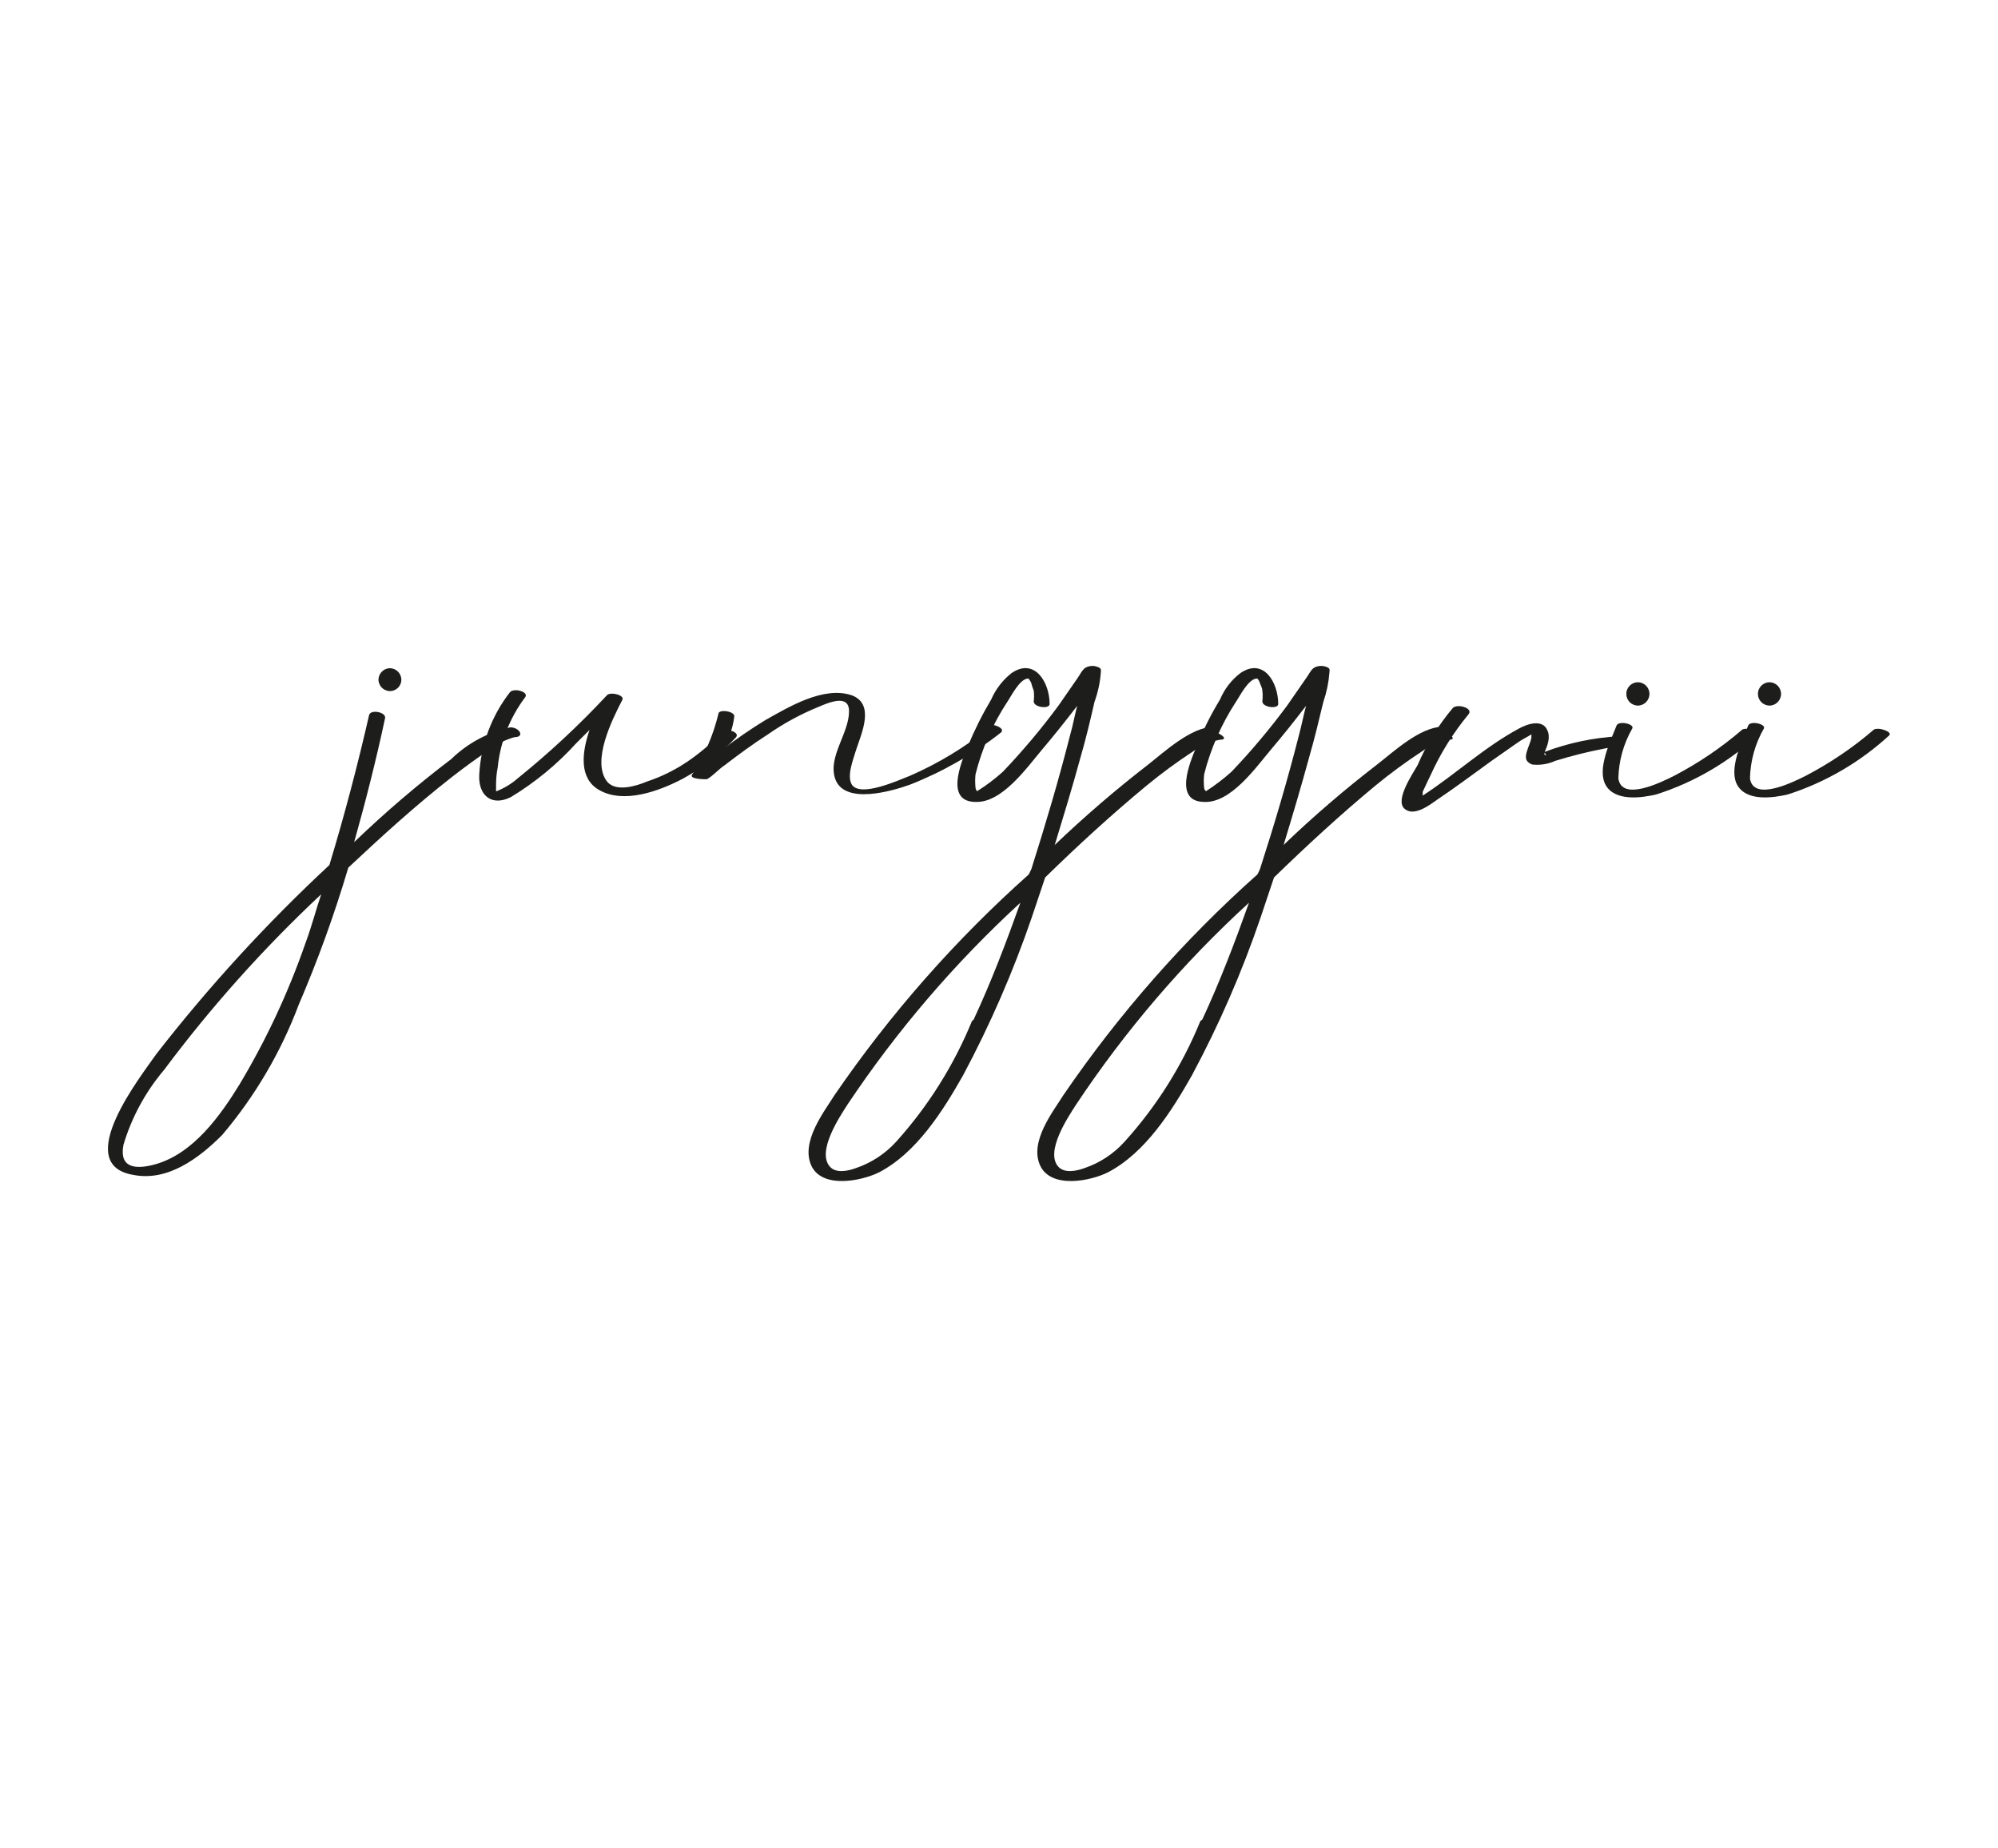
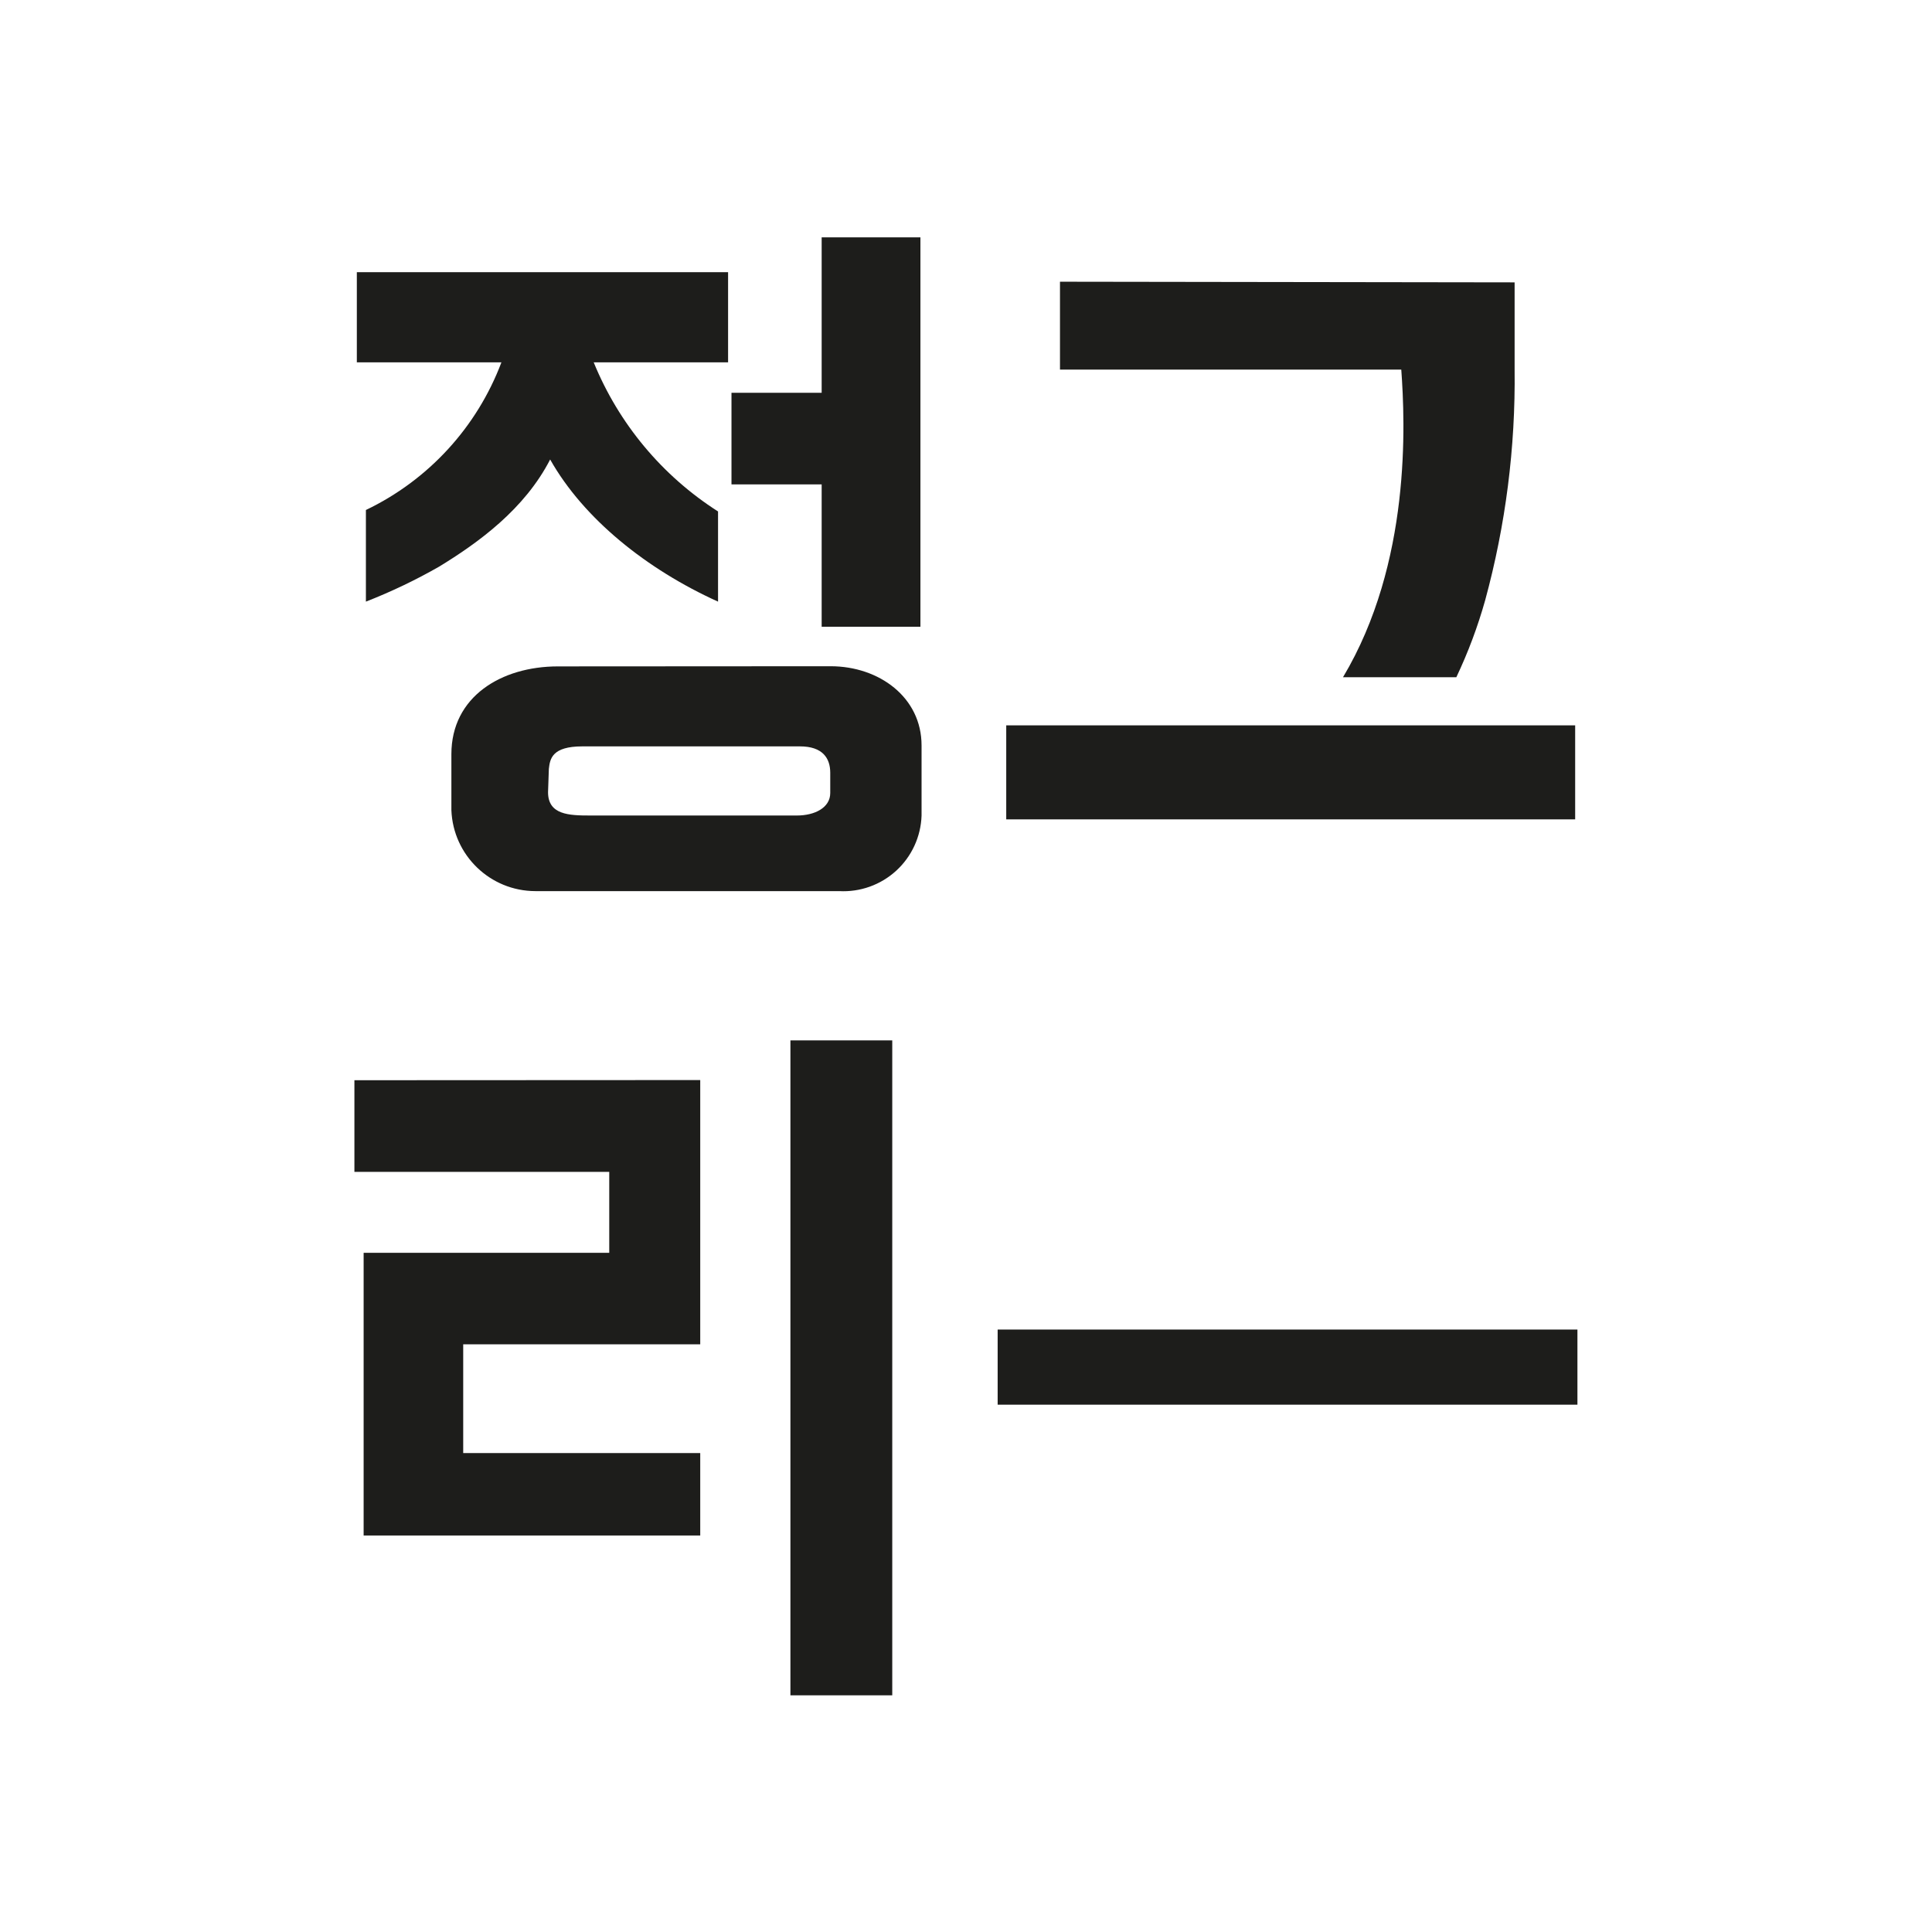
- <svg xmlns="http://www.w3.org/2000/svg" id="Layer_1" data-name="Layer 1" viewBox="0 0 85.47 79.04">
+ <svg xmlns="http://www.w3.org/2000/svg" id="Layer_1" data-name="Layer 1" viewBox="0 0 119.33 119.33">
  <defs>
    <style>.cls-1{fill:#1d1d1b;}.cls-2{fill:none;}</style>
  </defs>
-   <path class="cls-1" d="M147.68,328.5a3,3,0,0,0-1,.49c-.56.37-1.13.79-1.66,1.2-1.55,1.21-3,2.53-4.45,3.89a53,53,0,0,1-2.12,5.86,18.9,18.9,0,0,1-3.28,5.58c-1,1-2.34,2-3.81,1.7-2.65-.45.37-4.26,1-5.17a68.11,68.11,0,0,1,7.4-8.08c.64-2.11,1.21-4.27,1.7-6.42.08-.26.76-.11.68.15-.38,1.78-.83,3.55-1.32,5.29a47,47,0,0,1,4.15-3.55,5.23,5.23,0,0,1,2.53-1.36C147.9,328.08,148.13,328.5,147.68,328.5Zm-8.27,6.72a56.89,56.89,0,0,0-6.72,7.51,8.89,8.89,0,0,0-1.74,3.21c-.19,1,.53,1.06,1.36.83,1.62-.45,2.79-2.08,3.62-3.44a32.48,32.48,0,0,0,2.8-6C139,336.61,139.18,335.9,139.41,335.22Zm2.45-9.18a.5.5,0,0,1,.49-.49.5.5,0,0,1,.49.49.49.49,0,0,1-.49.49A.5.5,0,0,1,141.86,326Z" transform="translate(-125.67 -296.97)" />
-   <path class="cls-1" d="M156.51,328.27c.15-.19.83,0,.65.23a8.81,8.81,0,0,1-2.27,1.77c-1,.53-2.53,1.1-3.59.49-.86-.49-.75-1.58-.41-2.57l-.57.57a12.58,12.58,0,0,1-2.79,2.3c-.83.42-1.4-.07-1.36-.94a6.28,6.28,0,0,1,1.32-3.55c.19-.19.83,0,.64.23a6,6,0,0,0-1.17,3,3.92,3.92,0,0,0-.07.68c0,.11,0,.23,0,.34s0,0,0,0a3.11,3.11,0,0,0,.94-.57,36.48,36.48,0,0,0,3.81-3.55c.15-.15.8,0,.64.23-.41.79-1.32,2.6-.64,3.47.38.46,1.25.19,1.7,0a7.05,7.05,0,0,0,1.7-.83,8.94,8.94,0,0,0,1.55-1.32Z" transform="translate(-125.67 -296.97)" />
-   <path class="cls-1" d="M167.92,328c.15-.12.79.11.57.3a15.35,15.35,0,0,1-3.89,2.23c-.72.26-2.83.9-3.21-.27-.3-.94.6-1.92.6-2.87,0-.75-.87-.37-1.32-.18a11.2,11.2,0,0,0-2.15,1.17c-.64.41-1.25.86-1.85,1.32-.27.18-.49.45-.76.6-.11,0-.75,0-.64-.19a8.22,8.22,0,0,0,1.13-2.6c0-.23.72-.12.68.11a3.29,3.29,0,0,1-.53,1.43,21.17,21.17,0,0,1,1.86-1.28c1-.56,2.49-1.47,3.7-1.06,1,.38.41,1.63.18,2.34-.11.38-.41,1.1-.18,1.48.37.56,2-.19,2.49-.38a14.87,14.87,0,0,0,3.32-2Z" transform="translate(-125.67 -296.97)" />
-   <path class="cls-1" d="M177.55,328.27c.23,0,.76.34.3.34a2.93,2.93,0,0,0-1.13.49,22.75,22.75,0,0,0-2,1.47c-1.51,1.25-2.95,2.57-4.34,3.93l-.57,1.7a45.92,45.92,0,0,1-2.94,6.76c-.87,1.54-2,3.32-3.59,4.15-.76.38-2.46.72-2.91-.3s.57-2.31,1-3a52.09,52.09,0,0,1,8.31-9.44l.11-.23c.6-1.89,1.17-3.81,1.66-5.74.12-.41.19-.83.3-1.24-.49.64-1,1.28-1.51,1.88-.64.76-1.7,2.27-2.83,2.23-1.32,0-.64-1.66-.34-2.38a15.42,15.42,0,0,1,1-2,2.94,2.94,0,0,1,.87-1.13c1-.68,1.63.41,1.63,1.32,0,.23-.68.15-.68-.11a1.83,1.83,0,0,0,0-.46,3.38,3.38,0,0,1-.11-.34s-.08-.15-.12-.18,0,0,0,0c-.37,0-.75.79-.9,1a10.1,10.1,0,0,0-1.36,3.1,2.73,2.73,0,0,0,0,.57.24.24,0,0,0,.07.15h0a7.93,7.93,0,0,0,1.1-.83,29.44,29.44,0,0,0,2.38-2.83l.79-1.14c.11-.15.23-.41.38-.49a.62.62,0,0,1,.56,0c.12.07.08.11.08.22a4.67,4.67,0,0,1-.27,1.25c-.18.79-.37,1.59-.6,2.38-.34,1.25-.72,2.49-1.1,3.74a50.2,50.2,0,0,1,4-3.44c.71-.56,1.81-1.58,2.79-1.62Zm-10.23,12.31c.76-1.63,1.4-3.32,2-5a47.57,47.57,0,0,0-7.4,8.64c-.34.53-1.32,2-.75,2.65.26.3.79.18,1.09.07a4.11,4.11,0,0,0,1.74-1.13,17.77,17.77,0,0,0,3.25-5.17Z" transform="translate(-125.67 -296.97)" />
-   <path class="cls-1" d="M187.34,328.27c.22,0,.75.34.3.34a2.93,2.93,0,0,0-1.13.49,22.89,22.89,0,0,0-2,1.47c-1.51,1.25-2.94,2.57-4.34,3.93l-.57,1.7a44.88,44.88,0,0,1-2.94,6.76c-.87,1.54-2,3.32-3.59,4.15-.75.38-2.45.72-2.91-.3s.57-2.31,1-3a51.66,51.66,0,0,1,8.3-9.44,2.4,2.4,0,0,0,.11-.23c.61-1.89,1.18-3.81,1.67-5.74.11-.41.19-.83.3-1.24-.49.64-1,1.28-1.51,1.88-.64.76-1.7,2.27-2.83,2.23-1.33,0-.65-1.66-.34-2.38a13.21,13.21,0,0,1,1-2,2.76,2.76,0,0,1,.87-1.13c1-.68,1.62.41,1.62,1.32,0,.23-.68.15-.68-.11a1.83,1.83,0,0,0,0-.46c0-.11-.07-.22-.11-.34s-.08-.15-.11-.18,0,0,0,0c-.38,0-.76.79-.91,1a10.35,10.35,0,0,0-1.36,3.1,2.73,2.73,0,0,0,0,.57.2.2,0,0,0,.08.15h0a8.48,8.48,0,0,0,1.09-.83,29.44,29.44,0,0,0,2.38-2.83l.79-1.14c.12-.15.23-.41.38-.49a.64.64,0,0,1,.57,0c.11.07.07.11.07.22a5.06,5.06,0,0,1-.26,1.25c-.19.79-.38,1.59-.61,2.38-.34,1.25-.71,2.49-1.09,3.74a48.37,48.37,0,0,1,4-3.44c.72-.56,1.81-1.58,2.79-1.62ZM177.1,340.58c.76-1.63,1.4-3.32,2-5a46.8,46.8,0,0,0-7.4,8.64c-.34.53-1.33,2-.76,2.65.27.3.79.18,1.1.07a4.07,4.07,0,0,0,1.73-1.13,17.56,17.56,0,0,0,3.25-5.17Z" transform="translate(-125.67 -296.97)" />
-   <path class="cls-1" d="M191.72,329.14a10.59,10.59,0,0,1,3.25-.68,1.71,1.71,0,0,0,0,.45,3.94,3.94,0,0,0-.68.08,19.76,19.76,0,0,0-2.08.52,1.91,1.91,0,0,1-1,.16c-.3-.12-.3-.31-.22-.57s.15-.38.19-.57v-.15c-.19.12-.42.23-.57.34l-1.13.79c-.79.57-1.55,1.14-2.34,1.67-.31.22-1,.75-1.4.37s.38-1.51.57-1.85a9.81,9.81,0,0,1,1.51-2.45c.19-.19.87,0,.68.26a11.55,11.55,0,0,0-1.63,2.61c-.11.23-.22.45-.34.72V331c1.4-.91,2.65-2.08,4.12-2.87.34-.19,1-.42,1.21.07.15.31,0,.68-.12.95v.11h.08Z" transform="translate(-125.67 -296.97)" />
-   <path class="cls-1" d="M200.18,328.19c.19-.15.83.08.68.23a11.54,11.54,0,0,1-4.34,2.53c-.64.15-1.74.3-2.15-.38s.19-1.89.45-2.56c.08-.23.76-.08.68.11a4.48,4.48,0,0,0-.6,2.15c.15,1,1.85.15,2.37-.11a15.33,15.33,0,0,0,2.95-2Zm-4.94-1.54a.5.5,0,0,1,.49-.5.5.5,0,0,1,0,1A.5.5,0,0,1,195.24,326.65Z" transform="translate(-125.67 -296.97)" />
-   <path class="cls-1" d="M205.81,328.19c.19-.15.83.08.68.23a11.7,11.7,0,0,1-4.34,2.53c-.64.15-1.74.3-2.15-.38s.19-1.89.45-2.56c.08-.23.75-.08.68.11a4.48,4.48,0,0,0-.6,2.15c.15,1,1.85.15,2.37-.11a15.33,15.33,0,0,0,2.95-2Zm-4.94-1.54a.5.5,0,0,1,.49-.5.5.5,0,0,1,0,1A.5.5,0,0,1,200.87,326.65Z" transform="translate(-125.67 -296.97)" />
-   <rect class="cls-2" width="85.47" height="79.04" />
+   <path class="cls-1" d="M238,278H229.7a19.8,19.8,0,0,0,7.68,9.21v5.57c-4.42-2-8.31-5.13-10.37-8.78-1.58,3.07-4.42,5.13-6.86,6.62a34.17,34.17,0,0,1-4.52,2.16v-5.66A16.61,16.61,0,0,0,224,278h-8.93v-5.57H238Zm6.33,18.77c3,0,5.62,1.92,5.62,4.89V306a4.83,4.83,0,0,1-5.09,4.66H226.1a5.2,5.2,0,0,1-5.19-5V302.2c0-3.55,3.08-5.42,6.58-5.42ZM229,301.72c-1.88,0-2,.77-2.07,1.39l-.05,1.44c0,1.4,1.3,1.44,2.6,1.44h12.77c1.1,0,2.06-.48,2.06-1.39v-1.25c0-.91-.48-1.63-1.87-1.63Zm20.88-31.44v24.05h-6.1v-8.79h-5.57v-5.66h5.57v-9.6Z" transform="translate(-193.03 -255.62)" />
+   <path class="cls-1" d="M290.32,306.23H255.18v-5.81h35.14Zm-3.74-33.17v5.38a51.82,51.82,0,0,1-1.82,14.26,30.06,30.06,0,0,1-1.78,4.75h-7c4.22-7.06,3.84-15.7,3.6-19H258.5v-5.43Z" transform="translate(-193.03 -255.62)" />
+   <path class="cls-1" d="M236.28,322.33v16.32H221.64v6.72h14.64v5.09H215.49V333h15.17v-5H214.92v-5.66Zm11.86,38h-6.29V319.88h6.29Z" transform="translate(-193.03 -255.62)" />
+   <path class="cls-1" d="M290.46,337.74v4.64H254.65v-4.64Z" transform="translate(-193.03 -255.62)" />
+   <rect class="cls-2" width="119.33" height="119.33" />
</svg>
